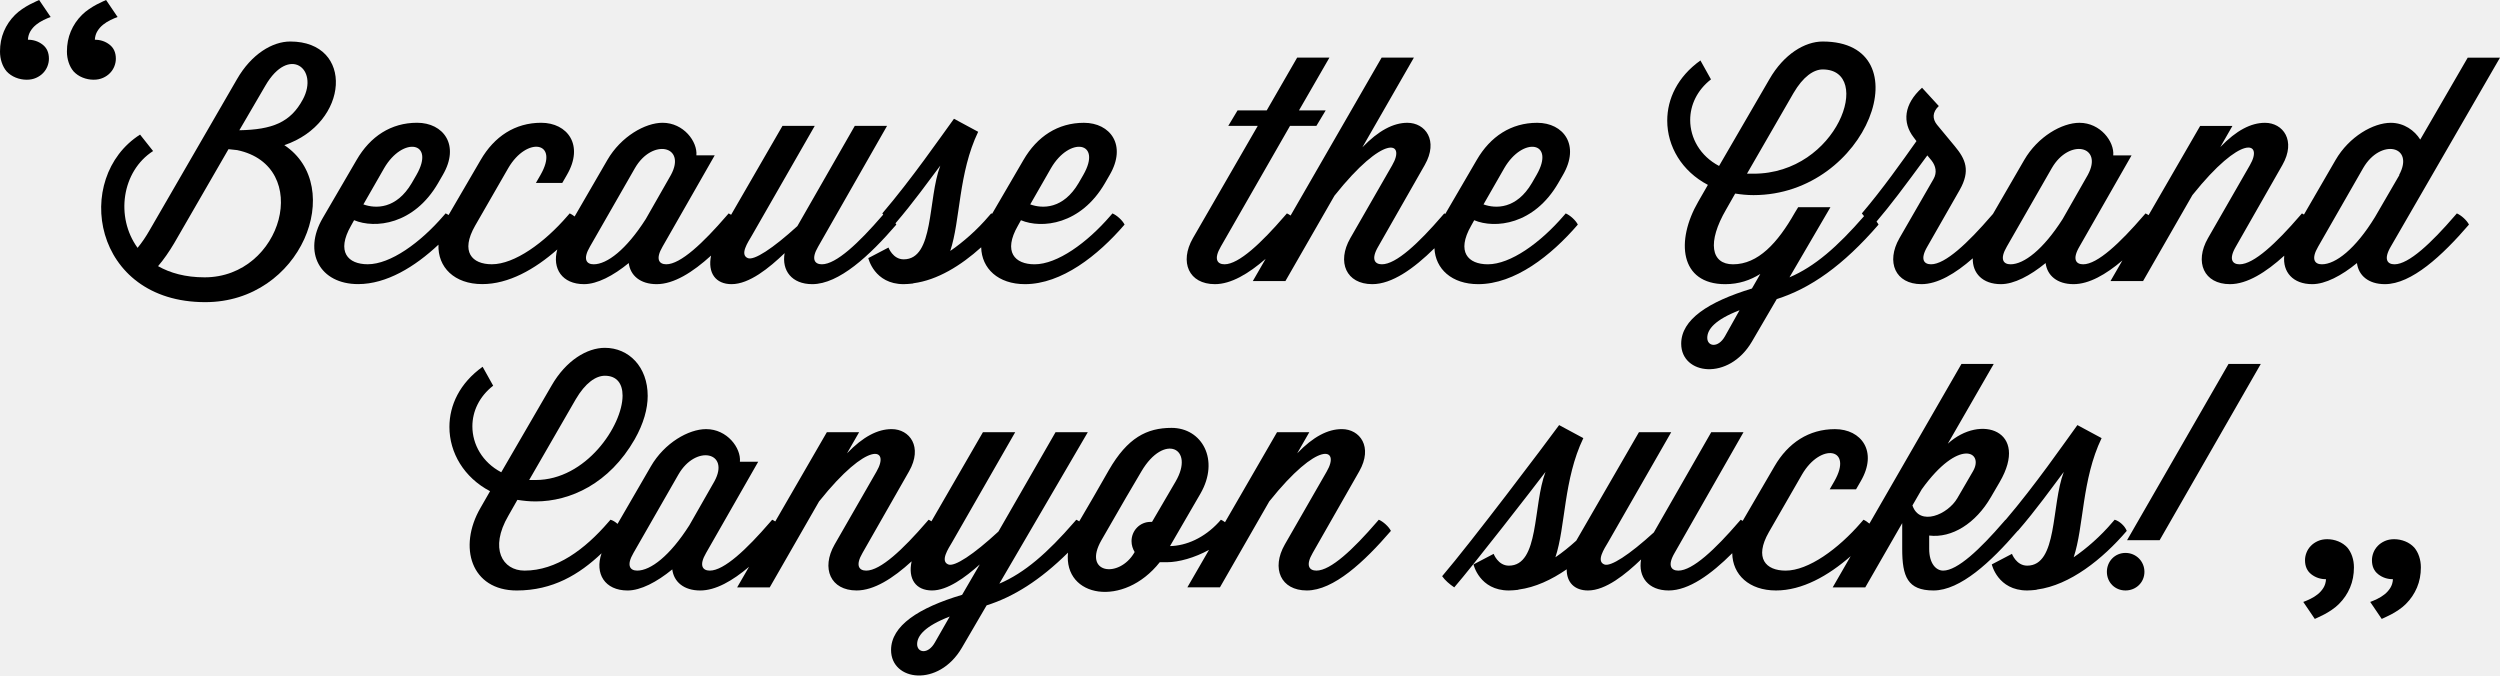
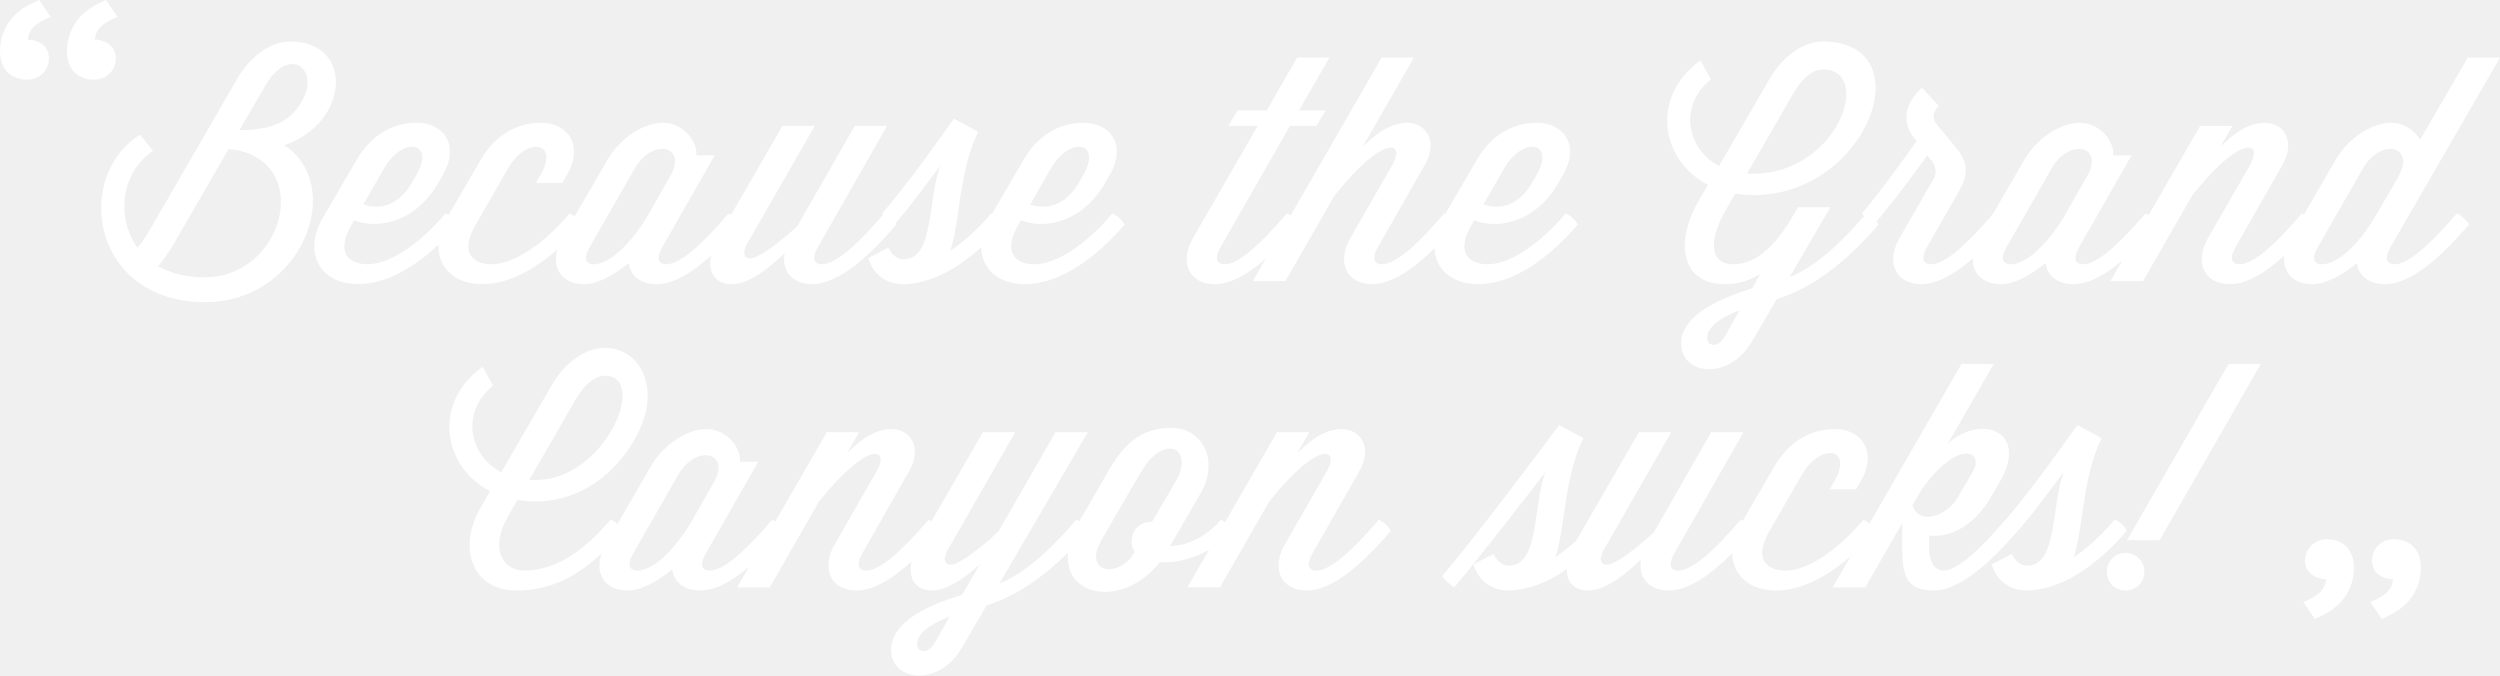
- <svg xmlns="http://www.w3.org/2000/svg" version="1.0" id="Layer_1" x="0px" y="0px" width="293.826px" height="79.393px" viewBox="0 0 293.826 79.393" enable-background="new 0 0 293.826 79.393" xml:space="preserve">
+ <svg xmlns="http://www.w3.org/2000/svg" version="1.0" id="Layer_1" x="0px" y="0px" fill="white" width="293.826px" height="79.393px" viewBox="0 0 293.826 79.393" enable-background="new 0 0 293.826 79.393" xml:space="preserve">
  <g>
    <path d="M33.419,17.06c7.658-2.589,8.242-12.181,0.693-12.181c-2.079,0-4.559,1.459-6.272,4.449L17.628,26.979   c-0.474,0.839-0.948,1.532-1.458,2.151c-2.626-3.61-1.86-9.007,1.823-11.378l-1.532-1.933c-7.95,5.069-5.616,19.693,7.659,19.693   C35.462,35.513,40.713,21.91,33.419,17.06z M24.047,32.595c-2.261,0-4.048-0.511-5.47-1.313c0.657-0.766,1.313-1.714,1.896-2.699   l6.382-11.05l1.021,0.109C36.774,19.503,33.237,32.595,24.047,32.595z M28.131,15.309l3.063-5.251   c2.771-4.777,6.309-1.969,4.413,1.604C34.149,14.397,31.997,15.236,28.131,15.309z" />
    <path d="M65.499,29.321c-0.629,2.248,0.573,4.076,3.146,4.076c1.532,0,3.428-0.985,5.251-2.48c0.183,1.459,1.35,2.48,3.282,2.48   c2.02,0,4.235-1.395,6.394-3.358c-0.42,2.048,0.541,3.358,2.41,3.358c2.079,0,4.413-1.896,6.236-3.647   c-0.365,2.042,0.839,3.647,3.246,3.647c3.136,0,6.747-3.355,9.883-7.002c-0.025-0.05-0.069-0.102-0.101-0.152   c2.097-2.437,3.946-5.026,5.268-6.777c-1.496,3.939-0.693,11.014-4.304,11.014c-1.276,0-1.787-1.386-1.787-1.386l-2.371,1.24   c0,0,0.693,3.063,4.157,3.063c0.365,0,0.693-0.037,1.058-0.073c0.037,0,0.073-0.036,0.109-0.036   c2.786-0.368,5.55-2.064,7.943-4.224c0.058,2.495,1.995,4.333,5.145,4.333c4.303,0,8.57-3.355,11.707-7.002   c-0.255-0.511-0.912-1.094-1.422-1.313l-0.255,0.292c-2.735,3.172-6.236,5.689-8.898,5.689c-2.334,0-3.72-1.459-1.969-4.522   l0.365-0.657c2.443,1.021,7.039,0.547,9.883-4.376l0.547-0.948c2.042-3.501,0.073-6.127-3.027-6.127   c-3.063,0-5.507,1.605-7.111,4.376l-3.683,6.318c-0.035-0.012-0.071-0.037-0.105-0.046l-0.255,0.292   c-1.386,1.641-3.063,3.1-4.558,4.121c1.203-3.61,0.948-9.153,3.282-14.004l-2.844-1.532c-1.568,2.152-4.996,7.112-8.424,11.123   c0.032,0.046,0.074,0.091,0.11,0.138l-0.135,0.154c-2.735,3.172-5.397,5.689-7.075,5.689c-0.838,0-1.312-0.583-0.438-2.079   l8.096-14.187h-3.793l-6.747,11.779c-2.881,2.626-5.105,4.084-5.835,3.756c-0.948-0.401,0-1.823,0.474-2.625l7.403-12.91h-3.793   l-6.036,10.446c-0.098-0.06-0.196-0.123-0.288-0.162l-0.255,0.292c-2.735,3.172-5.397,5.689-7.075,5.689   c-0.838,0-1.312-0.583-0.438-2.079l6.127-10.722h-2.152c0.146-1.605-1.495-3.83-3.975-3.83c-2.042,0-4.887,1.605-6.491,4.376   l-3.846,6.637c-0.195-0.152-0.394-0.286-0.577-0.365l-0.255,0.292c-2.735,3.172-6.236,5.689-8.898,5.689   c-2.334,0-3.72-1.459-1.97-4.522l3.902-6.783c2.188-3.756,6.054-3.136,3.792,0.802l-0.547,0.948h3.1l0.547-0.948   c2.042-3.501,0.073-6.127-3.027-6.127c-3.063,0-5.507,1.605-7.111,4.376l-3.77,6.467c-0.118-0.077-0.236-0.147-0.347-0.195   l-0.255,0.292c-2.735,3.172-6.236,5.689-8.898,5.689c-2.334,0-3.72-1.459-1.97-4.522l0.365-0.657   c2.443,1.021,7.039,0.547,9.883-4.376l0.547-0.948c2.042-3.501,0.073-6.127-3.027-6.127c-3.063,0-5.507,1.605-7.111,4.376   l-3.975,6.819c-2.371,4.048-0.328,7.768,4.157,7.768c3.341,0,6.657-2.024,9.442-4.635c-0.098,2.647,1.865,4.635,5.141,4.635   C59.77,33.397,62.847,31.656,65.499,29.321z M123.528,19.758c2.188-3.756,6.054-3.136,3.792,0.802l-0.547,0.948   c-1.823,3.1-4.267,3.027-5.689,2.516L123.528,19.758z M69.337,28.985l5.288-9.227c2.042-3.538,6.09-2.626,4.23,0.802l-2.954,5.179   c-2.297,3.61-4.559,5.324-6.126,5.324C68.936,31.063,68.462,30.48,69.337,28.985z M45.153,19.758   c2.188-3.756,6.054-3.136,3.792,0.802l-0.547,0.948c-1.823,3.1-4.267,3.027-5.689,2.516L45.153,19.758z" />
    <path d="M173.737,33.397c4.304,0,8.57-3.355,11.706-7.002c-0.255-0.511-0.911-1.094-1.422-1.313l-0.255,0.292   c-2.735,3.172-6.236,5.689-8.898,5.689c-2.334,0-3.72-1.459-1.97-4.522l0.365-0.657c2.443,1.021,7.038,0.547,9.883-4.376   l0.547-0.948c2.042-3.501,0.073-6.127-3.027-6.127c-3.062,0-5.506,1.605-7.111,4.376l-3.693,6.336   c-0.037-0.019-0.077-0.048-0.113-0.064l-0.256,0.292c-2.734,3.172-5.396,5.689-7.074,5.689c-0.839,0-1.313-0.583-0.438-2.079   l5.47-9.591c1.642-2.881,0.073-4.96-2.042-4.96c-1.642,0-3.392,0.912-5.288,2.881l6.054-10.54h-3.793l-10.697,18.559   c-0.148-0.104-0.297-0.192-0.434-0.251l-0.256,0.292c-2.735,3.172-5.397,5.689-7.075,5.689c-0.838,0-1.312-0.583-0.438-2.079   l8.133-14.187h3.1l1.095-1.823h-3.137l3.574-6.2h-3.793l-3.574,6.2h-3.428l-1.094,1.823h3.464L140.199,28   c-1.604,2.808-0.474,5.397,2.589,5.397c1.885,0,3.941-1.216,5.962-2.975l-1.504,2.61h3.83l5.762-10.029   c5.835-7.33,8.424-6.382,6.783-3.574L158.698,28c-1.604,2.808-0.475,5.397,2.589,5.397c2.305,0,4.864-1.813,7.304-4.221   C168.703,31.615,170.633,33.397,173.737,33.397z M176.8,19.758c2.188-3.756,6.054-3.136,3.793,0.802l-0.547,0.948   c-1.824,3.1-4.268,3.027-5.689,2.516L176.8,19.758z" />
    <path d="M288.756,25.083l-0.256,0.292c-2.734,3.172-5.397,5.689-7.074,5.689c-0.839,0-1.313-0.583-0.438-2.079l12.837-22.209   h-3.793l-5.58,9.628c-0.656-1.058-1.896-1.97-3.464-1.97c-2.043,0-4.888,1.605-6.492,4.376l-3.711,6.406   c-0.08-0.047-0.162-0.101-0.237-0.133l-0.256,0.292c-2.734,3.172-5.396,5.689-7.074,5.689c-0.839,0-1.313-0.583-0.438-2.079   l5.47-9.591c1.642-2.881,0.073-4.96-2.042-4.96c-1.642,0-3.355,0.875-5.252,2.845l1.423-2.48h-3.793l-6.062,10.487   c-0.123-0.081-0.246-0.153-0.36-0.203l-0.256,0.292c-2.734,3.172-5.397,5.689-7.074,5.689c-0.839,0-1.313-0.583-0.438-2.079   l6.126-10.722h-2.151c0.146-1.605-1.495-3.83-3.975-3.83c-2.043,0-4.888,1.605-6.492,4.376l-3.667,6.329l-0.206,0.235   c-2.734,3.172-5.397,5.689-7.074,5.689c-0.839,0-1.313-0.583-0.438-2.079l3.792-6.637c1.313-2.298,0.693-3.647-0.547-5.142   l-2.115-2.553c-0.547-0.693-0.547-1.458,0.219-2.188l-1.969-2.151c-2.152,1.933-2.334,4.084-0.985,5.835l0.329,0.438   c-1.678,2.371-3.939,5.58-6.419,8.497c0.074,0.108,0.163,0.215,0.258,0.322c-3.125,3.592-5.781,5.918-8.763,7.191l4.813-8.242   h-3.792l-0.401,0.657c-2.006,3.537-4.304,6.054-7.258,6.054c-2.589,0-3.062-2.589-0.802-6.455l1.058-1.86   c0.692,0.109,1.386,0.183,2.151,0.183c13.493,0,20.021-18.052,8.133-18.052c-2.079,0-4.559,1.459-6.272,4.449l-5.908,10.175   c-2.225-1.167-3.392-3.282-3.392-5.397c0-1.75,0.803-3.501,2.443-4.777l-1.24-2.225c-2.698,1.933-3.901,4.522-3.901,7.075   c0,3.027,1.714,5.944,4.777,7.549l-1.131,1.969c-2.662,4.595-2.188,9.701,3.173,9.701c1.604,0,2.954-0.474,4.121-1.204   l-0.985,1.714c-5.142,1.568-8.314,3.646-8.314,6.491c0,3.647,5.58,4.413,8.314-0.255l2.918-4.996   c3.938-1.24,7.804-3.938,11.962-8.752c-0.059-0.117-0.143-0.238-0.236-0.357c1.684-1.979,3.114-3.888,5.97-7.775l0.51,0.62   c0.475,0.62,0.657,1.386,0.219,2.152L223.238,28c-1.605,2.808-0.475,5.397,2.589,5.397c1.907,0,3.989-1.244,6.033-3.036   c-0.044,1.745,1.149,3.036,3.311,3.036c1.531,0,3.428-0.985,5.251-2.48c0.183,1.459,1.35,2.48,3.282,2.48   c1.816,0,3.792-1.129,5.742-2.785l-1.398,2.42h3.829l5.798-10.102c5.799-7.257,8.388-6.309,6.747-3.501L259.499,28   c-1.604,2.808-0.475,5.397,2.589,5.397c2.016,0,4.226-1.388,6.381-3.346c-0.202,1.901,1.006,3.346,3.294,3.346   c1.531,0,3.428-0.985,5.251-2.48c0.183,1.459,1.35,2.48,3.282,2.48c3.137,0,6.747-3.355,9.883-7.002   C289.923,25.885,289.267,25.301,288.756,25.083z M210.793,10.933c1.131-1.933,2.371-2.771,3.429-2.771   c6.018,0,1.787,12.253-8.133,12.253h-0.766L210.793,10.933z M202.734,39.524c-0.802,1.422-2.078,1.204-2.078,0.183   c0-0.985,0.875-2.115,3.793-3.246L202.734,39.524z M242.427,25.739c-2.298,3.61-4.559,5.324-6.127,5.324   c-0.839,0-1.312-0.583-0.438-2.079l5.288-9.227c2.042-3.538,6.09-2.626,4.23,0.802L242.427,25.739z M279.128,25.52   c-2.298,3.756-4.632,5.543-6.236,5.543c-0.839,0-1.312-0.583-0.438-2.079l5.288-9.227c2.042-3.538,6.09-2.626,4.23,0.802h0.036   L279.128,25.52z" />
    <path d="M162.051,61.082l-0.255,0.293c-2.735,3.172-5.397,5.688-7.075,5.688c-0.839,0-1.312-0.583-0.438-2.079l5.471-9.591   c1.641-2.881,0.072-4.96-2.043-4.96c-1.641,0-3.354,0.875-5.251,2.845l1.422-2.479h-3.793l-6.112,10.574   c-0.165-0.119-0.331-0.225-0.484-0.291l-0.255,0.293c-1.714,1.859-3.83,2.771-5.726,2.808l3.574-6.163   c2.297-3.976,0.182-7.731-3.392-7.731c-2.917,0-5.178,1.167-7.367,4.96l-1.86,3.245l-1.626,2.782   c-0.117-0.076-0.234-0.146-0.343-0.193l-0.255,0.293c-3.136,3.609-5.798,5.943-8.789,7.221l10.394-17.797h-3.792l-6.71,11.67   c-2.917,2.698-5.178,4.193-5.908,3.865c-0.948-0.4,0-1.823,0.474-2.625l7.403-12.91h-3.793l-6.051,10.47   c-0.113-0.072-0.226-0.142-0.331-0.187l-0.255,0.293c-2.735,3.172-5.397,5.688-7.075,5.688c-0.838,0-1.312-0.583-0.438-2.079   l5.47-9.591c1.641-2.881,0.073-4.96-2.042-4.96c-1.641,0-3.355,0.875-5.251,2.845l1.422-2.479h-3.793l-6.062,10.486   c-0.123-0.081-0.246-0.153-0.36-0.203l-0.255,0.293c-2.735,3.172-5.397,5.688-7.075,5.688c-0.838,0-1.312-0.583-0.438-2.079   l6.127-10.721h-2.152c0.146-1.605-1.495-3.83-3.975-3.83c-2.042,0-4.887,1.605-6.491,4.377l-3.918,6.762   c-0.259-0.235-0.558-0.417-0.831-0.49l-0.255,0.293c-2.735,3.172-6.09,5.688-9.847,5.688c-2.589,0-4.157-2.589-1.896-6.455   l1.058-1.86c0.693,0.109,1.386,0.184,2.151,0.184c4.048,0,8.643-2.08,11.634-7.295c1.057-1.859,1.531-3.609,1.531-5.105   c0-3.428-2.225-5.652-5.032-5.652c-2.079,0-4.559,1.459-6.273,4.449l-5.908,10.175c-2.225-1.167-3.392-3.282-3.392-5.397   c0-1.75,0.802-3.501,2.443-4.777l-1.24-2.225c-2.699,1.934-3.902,4.521-3.902,7.075c0,3.026,1.714,5.944,4.777,7.549l-1.13,1.97   c-2.662,4.595-1.094,9.7,4.267,9.7c4.241,0,7.353-1.889,9.968-4.372c-0.826,2.383,0.374,4.372,3.059,4.372   c1.532,0,3.428-0.985,5.251-2.479c0.183,1.459,1.35,2.479,3.282,2.479c1.816,0,3.792-1.129,5.742-2.784l-1.399,2.42h3.83   l5.798-10.102c5.798-7.258,8.388-6.31,6.747-3.502L98.09,64c-1.604,2.809-0.474,5.397,2.589,5.397c2.041,0,4.282-1.425,6.464-3.423   c-0.455,2.086,0.509,3.423,2.398,3.423c1.824,0,3.902-1.532,5.616-3.063l-2.079,3.574c-5.142,1.531-8.351,3.646-8.351,6.491   c0,3.647,5.58,4.413,8.314-0.255l2.917-4.996c3.171-0.998,6.297-2.965,9.563-6.196c-0.524,5.297,6.533,6.505,10.786,1.126h0.839   c1.385,0,3.26-0.523,4.952-1.455l-2.549,4.41h3.83l5.798-10.102c5.798-7.258,8.388-6.31,6.747-3.502L151.001,64   c-1.604,2.809-0.475,5.397,2.59,5.397c3.136,0,6.746-3.354,9.883-7.002C163.218,61.885,162.562,61.301,162.051,61.082z    M67.664,46.933c1.13-1.933,2.371-2.771,3.428-2.771c1.422,0,2.079,0.948,2.079,2.334c0,3.538-4.303,9.919-10.211,9.919h-0.766   L67.664,46.933z M81.019,61.739c-2.297,3.61-4.559,5.324-6.127,5.324c-0.838,0-1.312-0.583-0.438-2.079l5.288-9.227   c2.042-3.537,6.09-2.625,4.23,0.803L81.019,61.739z M109.87,75.523c-0.803,1.423-2.079,1.204-2.079,0.184   c0-0.985,0.912-2.115,3.829-3.246L109.87,75.523z M135.397,61.338h-0.183c-1.24,0-2.225,1.021-2.225,2.262   c0,0.474,0.146,0.911,0.365,1.275l-0.036,0.073c-1.787,3.063-6.127,2.479-3.866-1.459l2.881-4.996l1.823-3.1   c2.663-4.522,6.309-2.735,4.012,1.204L135.397,61.338z" />
    <path d="M249.958,62.396c-0.219-0.583-0.875-1.167-1.422-1.313l-0.256,0.293c-1.386,1.641-3.063,3.1-4.559,4.12   c1.204-3.61,0.948-9.153,3.282-14.004l-2.845-1.532c-1.567,2.152-4.996,7.112-8.424,11.123c0.006,0.01,0.015,0.018,0.021,0.026   c-0.015-0.007-0.031-0.02-0.046-0.026l-0.255,0.293c-2.735,3.172-5.397,5.688-7.075,5.688c-0.839,0-1.641-0.839-1.641-2.553v-1.568   c2.662,0.328,5.47-1.423,7.257-4.522l1.021-1.75c3.537-6.054-2.225-8.06-6.091-4.521l5.397-9.373h-3.793l-10.816,18.766   c-0.23-0.195-0.475-0.364-0.695-0.459l-0.255,0.293c-2.735,3.172-6.236,5.688-8.898,5.688c-2.334,0-3.72-1.459-1.97-4.522   l3.902-6.783c2.188-3.756,6.054-3.136,3.793,0.803l-0.547,0.948h3.1l0.547-0.948c2.042-3.501,0.073-6.127-3.027-6.127   c-3.062,0-5.507,1.605-7.111,4.377l-3.732,6.404c-0.079-0.047-0.161-0.101-0.235-0.133l-0.256,0.293   c-2.734,3.172-5.396,5.688-7.074,5.688c-0.839,0-1.313-0.583-0.438-2.079l8.096-14.186h-3.793l-6.746,11.779   c-2.882,2.625-5.106,4.084-5.835,3.756c-0.948-0.4,0-1.823,0.474-2.625l7.403-12.91h-3.793l-7.365,12.744   c-0.821,0.746-1.66,1.413-2.45,1.952c1.203-3.61,0.948-9.153,3.282-14.004l-2.845-1.532c-1.568,2.152-10.32,13.75-13.749,17.761   c0.328,0.474,0.876,0.948,1.423,1.313c2.151-2.48,9.372-11.779,10.722-13.566c-1.495,3.938-0.693,11.014-4.304,11.014   c-1.276,0-1.787-1.387-1.787-1.387l-2.37,1.24c0,0,0.693,3.063,4.157,3.063c0.365,0,0.693-0.036,1.058-0.073   c0.036,0,0.073-0.036,0.109-0.036c1.926-0.255,3.841-1.142,5.631-2.379c-0.013,1.542,0.919,2.488,2.508,2.488   c2.078,0,4.412-1.896,6.235-3.647c-0.364,2.043,0.839,3.647,3.246,3.647c2.355,0,4.979-1.893,7.467-4.38   c0.034,2.519,1.975,4.38,5.145,4.38c3.078,0,6.136-1.72,8.776-4.032l-2.114,3.668h3.829l4.34-7.549v3.026   c0,3.245,0.62,4.887,3.683,4.887c3.137,0,6.747-3.354,9.884-7.002c-0.006-0.011-0.017-0.022-0.022-0.034   c0.016,0.012,0.031,0.023,0.047,0.034c2.152-2.479,4.049-5.142,5.397-6.929c-1.495,3.938-0.692,11.014-4.303,11.014   c-1.276,0-1.787-1.387-1.787-1.387l-2.37,1.24c0,0,0.692,3.063,4.157,3.063c0.364,0,0.692-0.036,1.058-0.073   c0.036,0,0.072-0.036,0.109-0.036C243.285,68.777,247.114,65.714,249.958,62.396z M224.77,59.405l1.094-1.896   c4.377-6.091,7.367-4.413,6.018-2.115l-1.823,3.136C228.927,60.499,225.609,61.885,224.77,59.405z" />
    <path d="M249.811,64.984c-1.239,0-2.188,0.984-2.188,2.225s0.948,2.188,2.188,2.188c1.24,0,2.225-0.948,2.225-2.188   S251.051,64.984,249.811,64.984z" />
    <polygon points="249.994,63.489 253.823,63.489 265.711,42.775 261.919,42.775  " />
  </g>
  <g>
    <path d="M5.75,6.9c0,0.293-0.057,0.587-0.169,0.879C5.468,8.073,5.299,8.338,5.074,8.575C4.848,8.812,4.572,9.003,4.245,9.15   c-0.327,0.147-0.694,0.22-1.1,0.22c-0.451,0-0.885-0.084-1.302-0.253C1.426,8.947,1.071,8.705,0.778,8.389   C0.529,8.096,0.338,7.746,0.203,7.34C0.067,6.934,0,6.506,0,6.055c0-0.856,0.152-1.646,0.457-2.368   c0.304-0.722,0.738-1.364,1.302-1.928C2.007,1.511,2.288,1.28,2.604,1.065C2.92,0.852,3.219,0.671,3.501,0.524   C3.782,0.378,4.025,0.26,4.228,0.169C4.431,0.079,4.555,0.023,4.6,0l1.353,1.996c-0.249,0.09-0.524,0.209-0.829,0.355   C4.82,2.498,4.532,2.678,4.262,2.892C3.991,3.106,3.766,3.36,3.585,3.653C3.405,3.946,3.303,4.285,3.281,4.668   c0.654,0,1.229,0.192,1.725,0.575S5.75,6.179,5.75,6.9z M13.616,6.9c0,0.293-0.057,0.587-0.169,0.879   c-0.113,0.293-0.282,0.558-0.507,0.795c-0.226,0.237-0.502,0.429-0.829,0.575c-0.328,0.147-0.694,0.22-1.1,0.22   c-0.451,0-0.885-0.084-1.302-0.253C9.292,8.947,8.937,8.705,8.644,8.389C8.396,8.096,8.204,7.746,8.069,7.34   C7.934,6.934,7.866,6.506,7.866,6.055c0-0.856,0.152-1.646,0.457-2.368c0.304-0.722,0.738-1.364,1.302-1.928   c0.248-0.248,0.529-0.479,0.846-0.693c0.315-0.214,0.614-0.394,0.896-0.541c0.282-0.146,0.524-0.265,0.728-0.355   c0.203-0.09,0.327-0.146,0.372-0.169l1.353,1.996c-0.249,0.09-0.524,0.209-0.829,0.355c-0.305,0.147-0.592,0.327-0.863,0.541   c-0.271,0.214-0.496,0.468-0.676,0.761c-0.181,0.293-0.282,0.631-0.305,1.015c0.654,0,1.229,0.192,1.725,0.575   C13.368,5.626,13.616,6.179,13.616,6.9z" />
  </g>
  <g>
    <path d="M278.776,65.842c0-0.294,0.057-0.588,0.168-0.88c0.113-0.294,0.283-0.558,0.508-0.795c0.226-0.237,0.502-0.429,0.828-0.575   c0.328-0.146,0.694-0.22,1.1-0.22c0.451,0,0.886,0.085,1.303,0.253c0.418,0.17,0.772,0.412,1.065,0.729   c0.249,0.293,0.44,0.643,0.575,1.048c0.135,0.406,0.203,0.834,0.203,1.286c0,0.855-0.152,1.645-0.457,2.367   c-0.305,0.722-0.738,1.364-1.303,1.928c-0.248,0.248-0.529,0.479-0.846,0.693c-0.314,0.215-0.613,0.395-0.896,0.541   c-0.281,0.146-0.523,0.266-0.727,0.355s-0.326,0.146-0.372,0.17l-1.353-1.996c0.248-0.09,0.523-0.209,0.828-0.355   s0.592-0.327,0.863-0.541c0.27-0.215,0.496-0.469,0.676-0.762c0.181-0.293,0.282-0.631,0.305-1.014   c-0.654,0-1.229-0.192-1.725-0.576C279.024,67.115,278.776,66.562,278.776,65.842z M270.909,65.842c0-0.294,0.057-0.588,0.17-0.88   c0.113-0.294,0.281-0.558,0.507-0.795s0.503-0.429,0.829-0.575c0.327-0.146,0.693-0.22,1.1-0.22c0.451,0,0.885,0.085,1.302,0.253   c0.417,0.17,0.772,0.412,1.065,0.729c0.248,0.293,0.439,0.643,0.575,1.048c0.136,0.406,0.202,0.834,0.202,1.286   c0,0.855-0.151,1.645-0.456,2.367c-0.304,0.722-0.738,1.364-1.302,1.928c-0.248,0.248-0.529,0.479-0.846,0.693   s-0.614,0.395-0.896,0.541c-0.281,0.146-0.524,0.266-0.728,0.355s-0.327,0.146-0.372,0.17l-1.354-1.996   c0.249-0.09,0.525-0.209,0.829-0.355c0.305-0.146,0.593-0.327,0.862-0.541c0.271-0.215,0.496-0.469,0.677-0.762   s0.282-0.631,0.305-1.014c-0.653,0-1.229-0.192-1.726-0.576C271.158,67.115,270.909,66.562,270.909,65.842z" />
  </g>
</svg>
